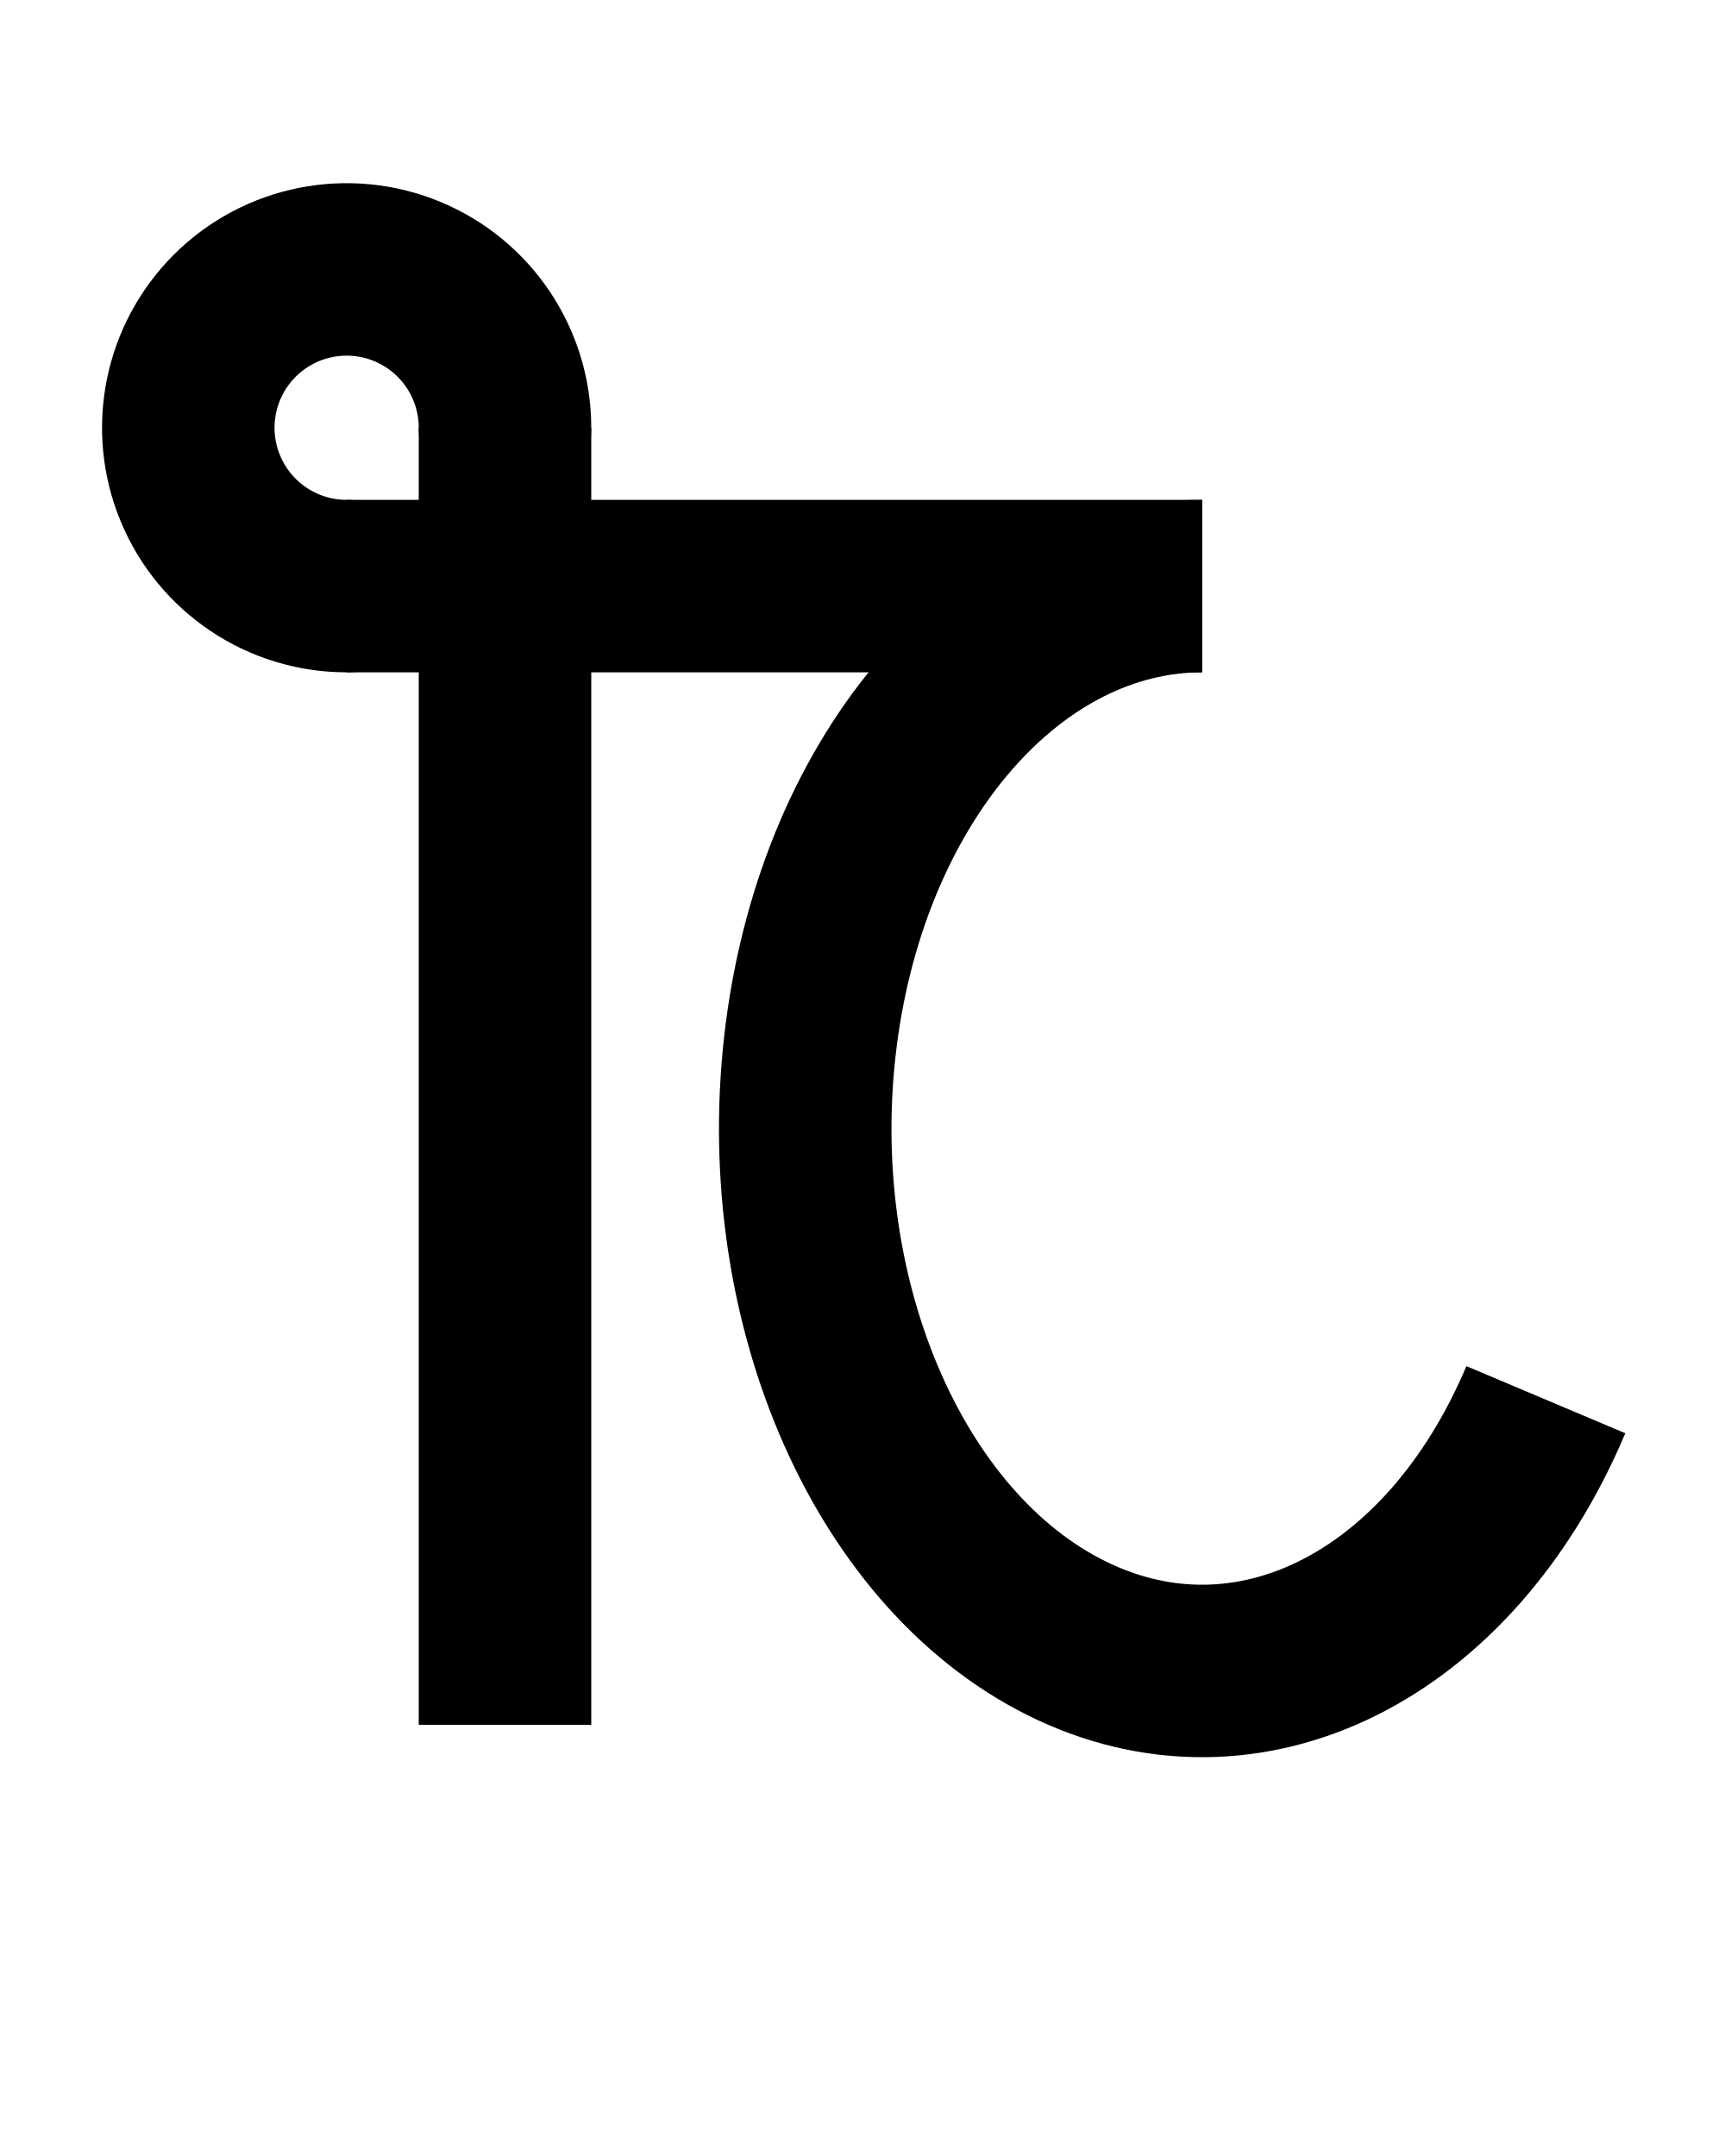
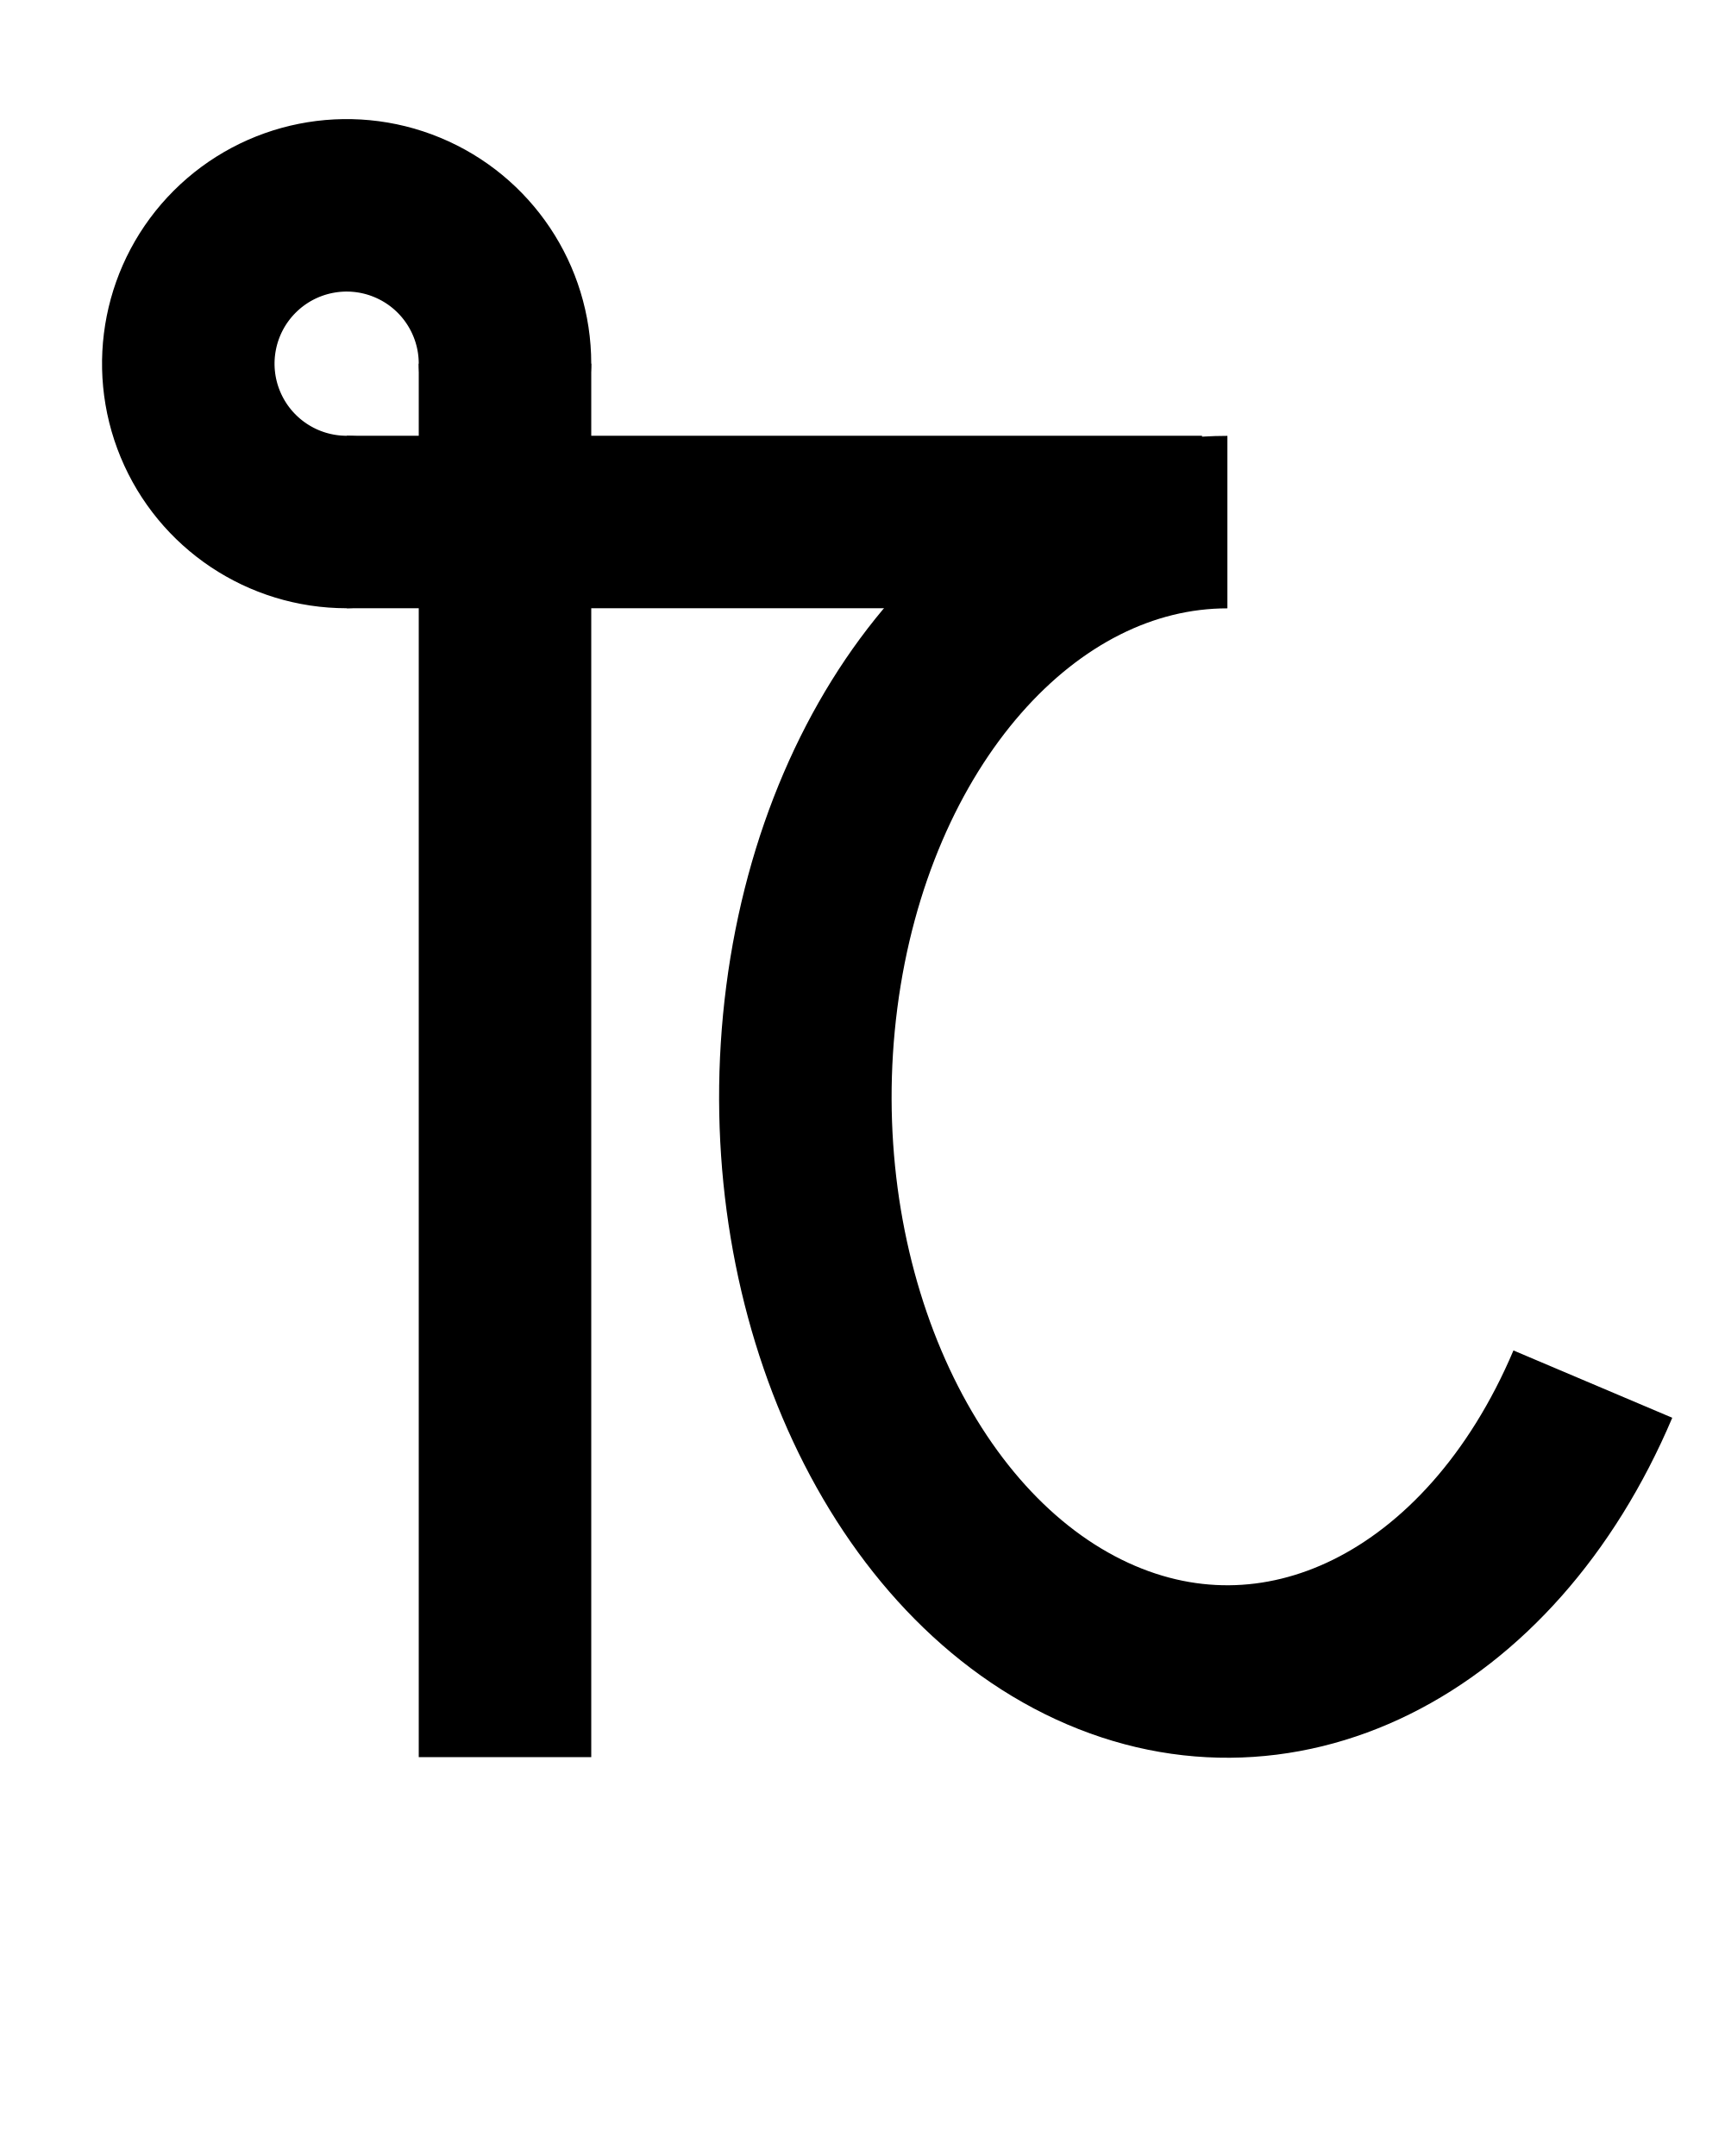
<svg xmlns="http://www.w3.org/2000/svg" width="800" height="1000" viewBox="0 0 800 1000" version="1.1" id="svg5">
  <defs id="defs2" />
  <g id="layer1">
-     <path style="fill:none;stroke:#000000;stroke-width:80;stroke-linecap:round;stroke-linejoin:bevel;stroke-dasharray:none;stop-color:#000000" id="path99038" d="m 160.764,271.842 a 73.438,73.438 0 0 1 -67.848,-45.335 73.438,73.438 0 0 1 15.919,-80.032 73.438,73.438 0 0 1 80.032,-15.919 73.438,73.438 0 0 1 45.335,67.848" />
-     <path style="fill:none;stroke:#000000;stroke-width:80;stroke-linecap:butt;stroke-linejoin:miter;stroke-dasharray:none;stroke-opacity:1" d="M 234.203,198.404 V 800" id="path99766" />
-     <path style="fill:none;stroke:#000000;stroke-width:80;stroke-linecap:butt;stroke-linejoin:miter;stroke-dasharray:none;stroke-opacity:1" d="M 160.764,271.842 H 557.471" id="path100494" />
-     <path style="fill:none;stroke:#000000;stroke-width:80;stroke-linecap:butt;stroke-linejoin:bevel;stroke-dasharray:none;stop-color:#000000" id="path102674" d="M 716.918,649.208 A 184.062,251.577 0 0 1 494.563,759.825 184.062,251.577 0 0 1 376.251,479.734 184.062,251.577 0 0 1 557.516,271.842" />
+     <path style="fill:none;stroke:#000000;stroke-width:80;stroke-linecap:round;stroke-linejoin:bevel;stroke-dasharray:none;stop-color:#000000" id="path99038" d="m 160.764,242.115 a 73.438,73.438 0 0 1 -67.848,-45.335 73.438,73.438 0 0 1 15.919,-80.032 73.438,73.438 0 0 1 80.032,-15.919 73.438,73.438 0 0 1 45.335,67.848" />
+     <path style="fill:none;stroke:#000000;stroke-width:80;stroke-linecap:butt;stroke-linejoin:miter;stroke-dasharray:none;stroke-opacity:1" d="M 234.203,168.676 V 815" id="path99766" />
+     <path style="fill:none;stroke:#000000;stroke-width:80;stroke-linecap:butt;stroke-linejoin:miter;stroke-dasharray:none;stroke-opacity:1" d="M 160.764,242.115 H 557.471" id="path100494" />
+     <path style="fill:none;stroke:#000000;stroke-width:80;stroke-linecap:butt;stroke-linejoin:bevel;stroke-dasharray:none;stop-color:#000000" id="path102674" d="M 738.716,641.979 A 195.71,266.543 0 0 1 502.289,759.176 195.71,266.543 0 0 1 376.489,462.423 195.71,266.543 0 0 1 569.226,242.164" />
  </g>
</svg>
